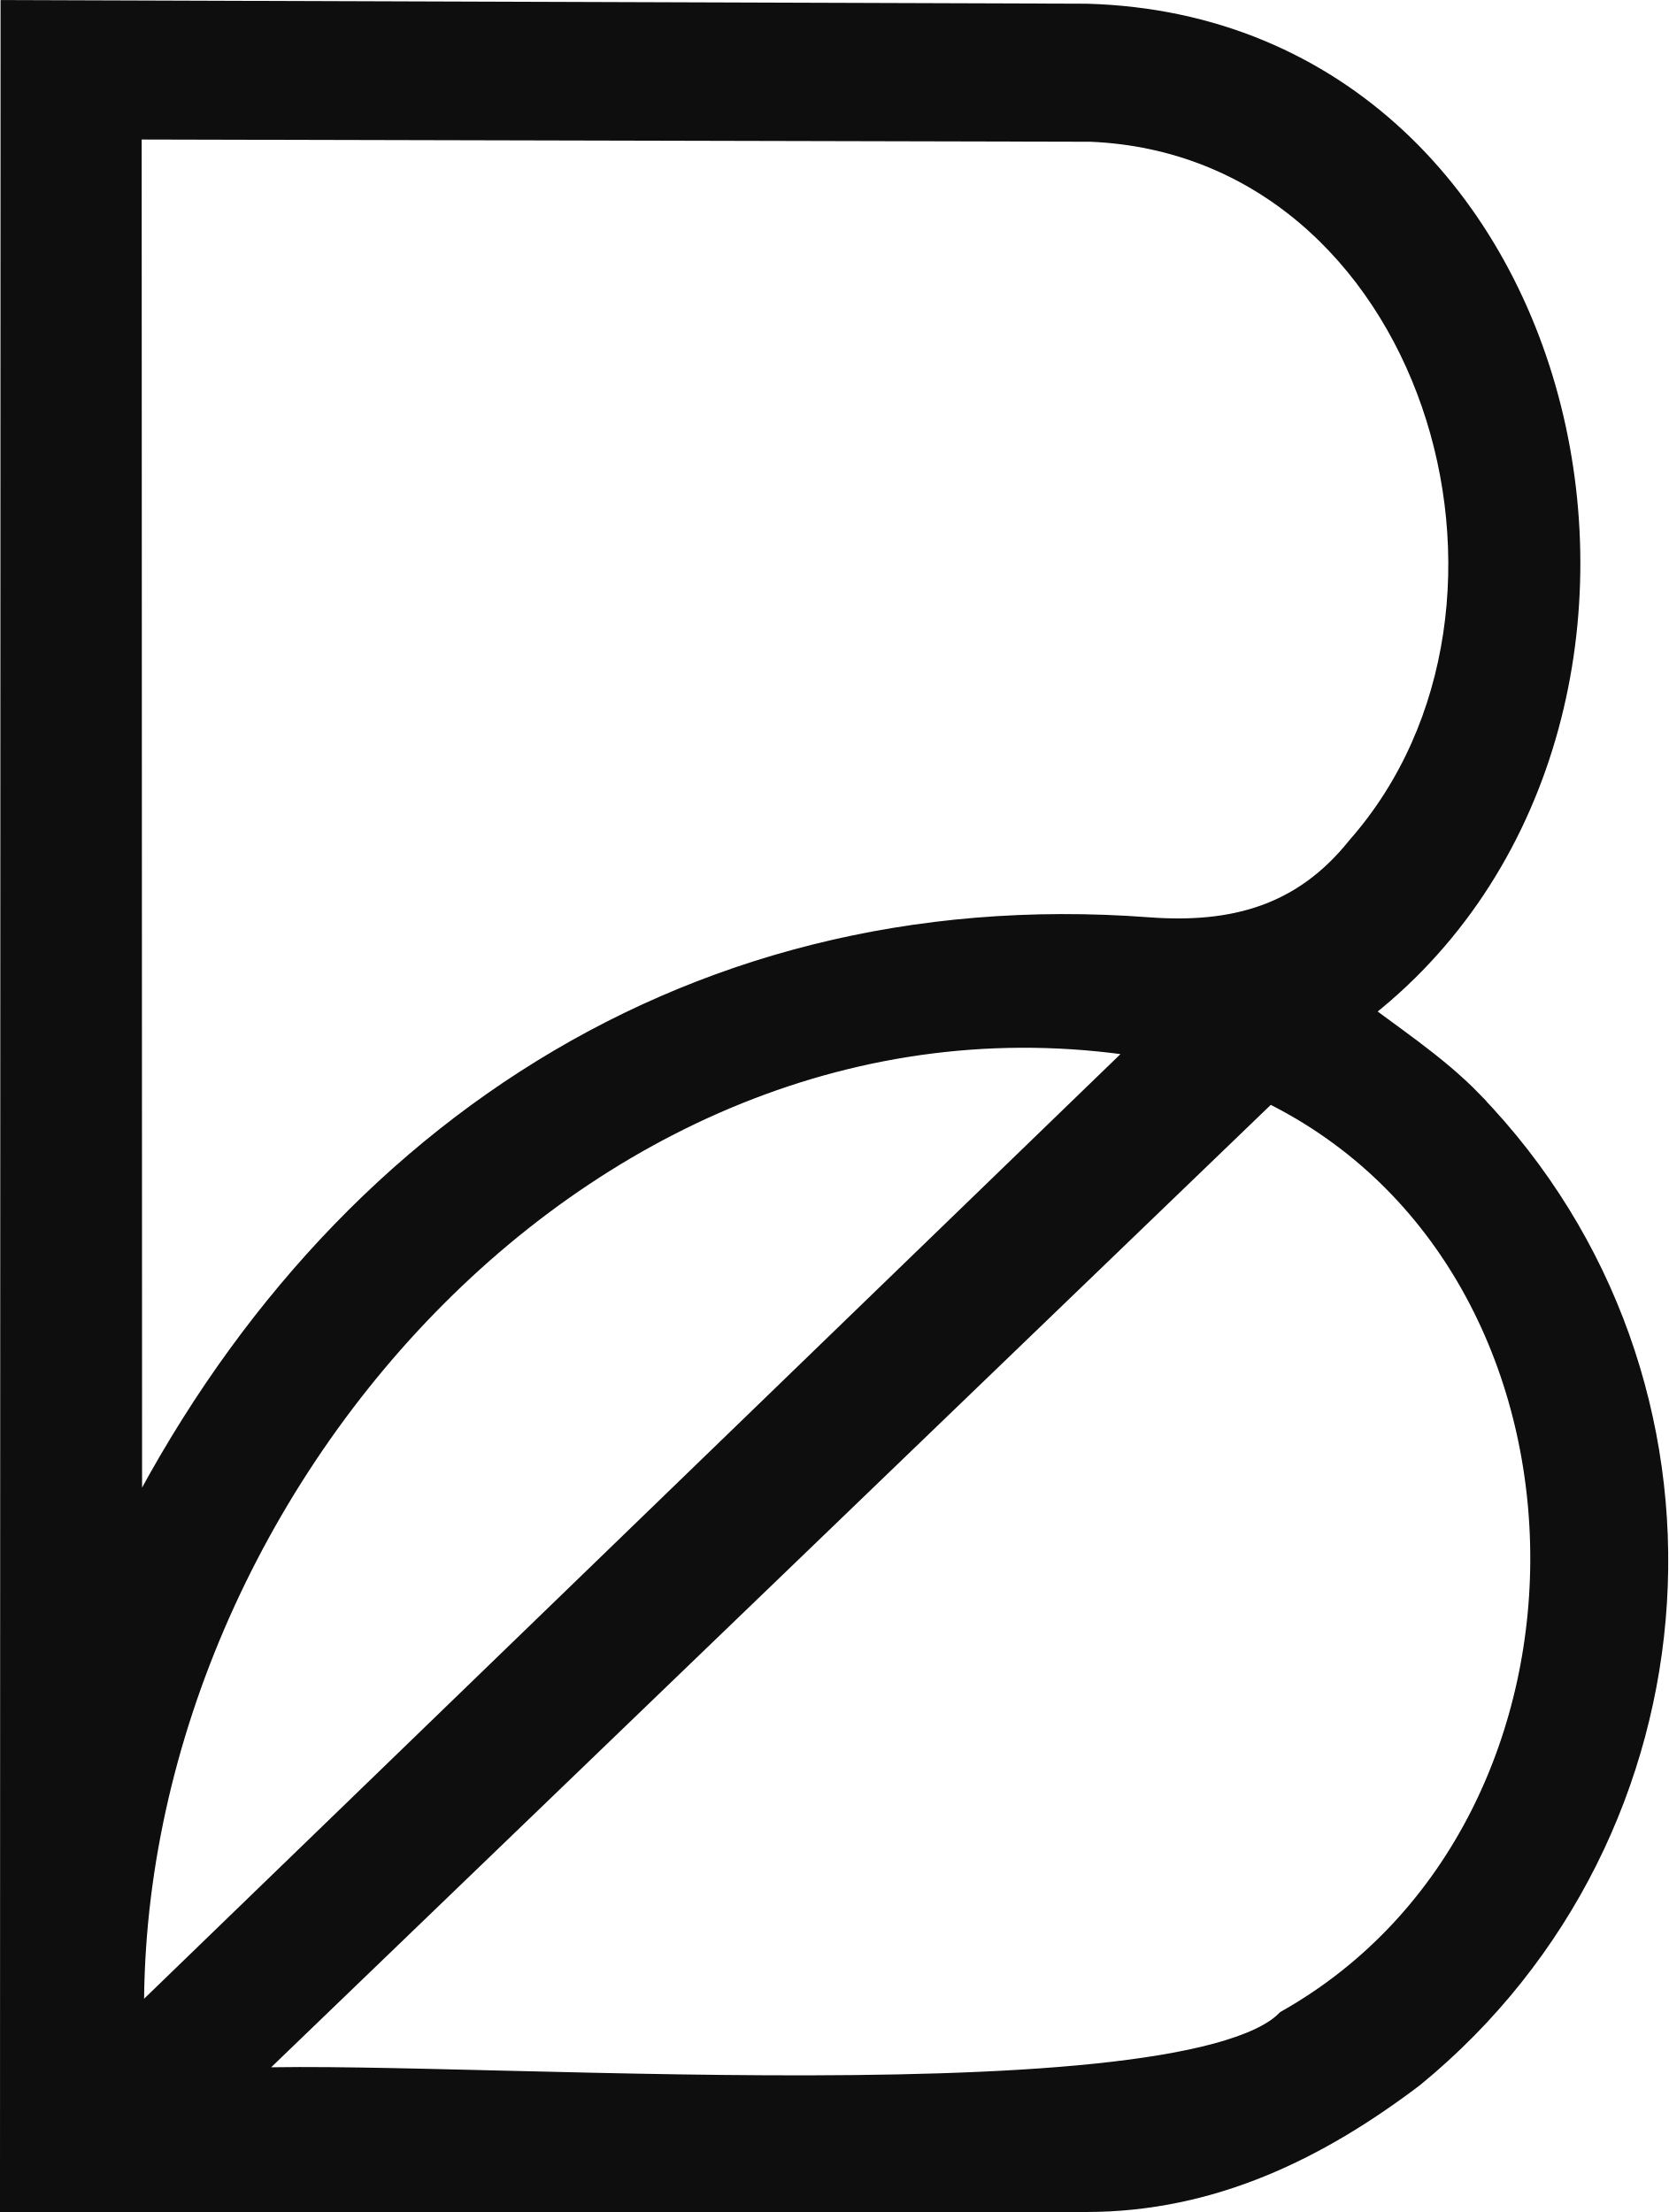
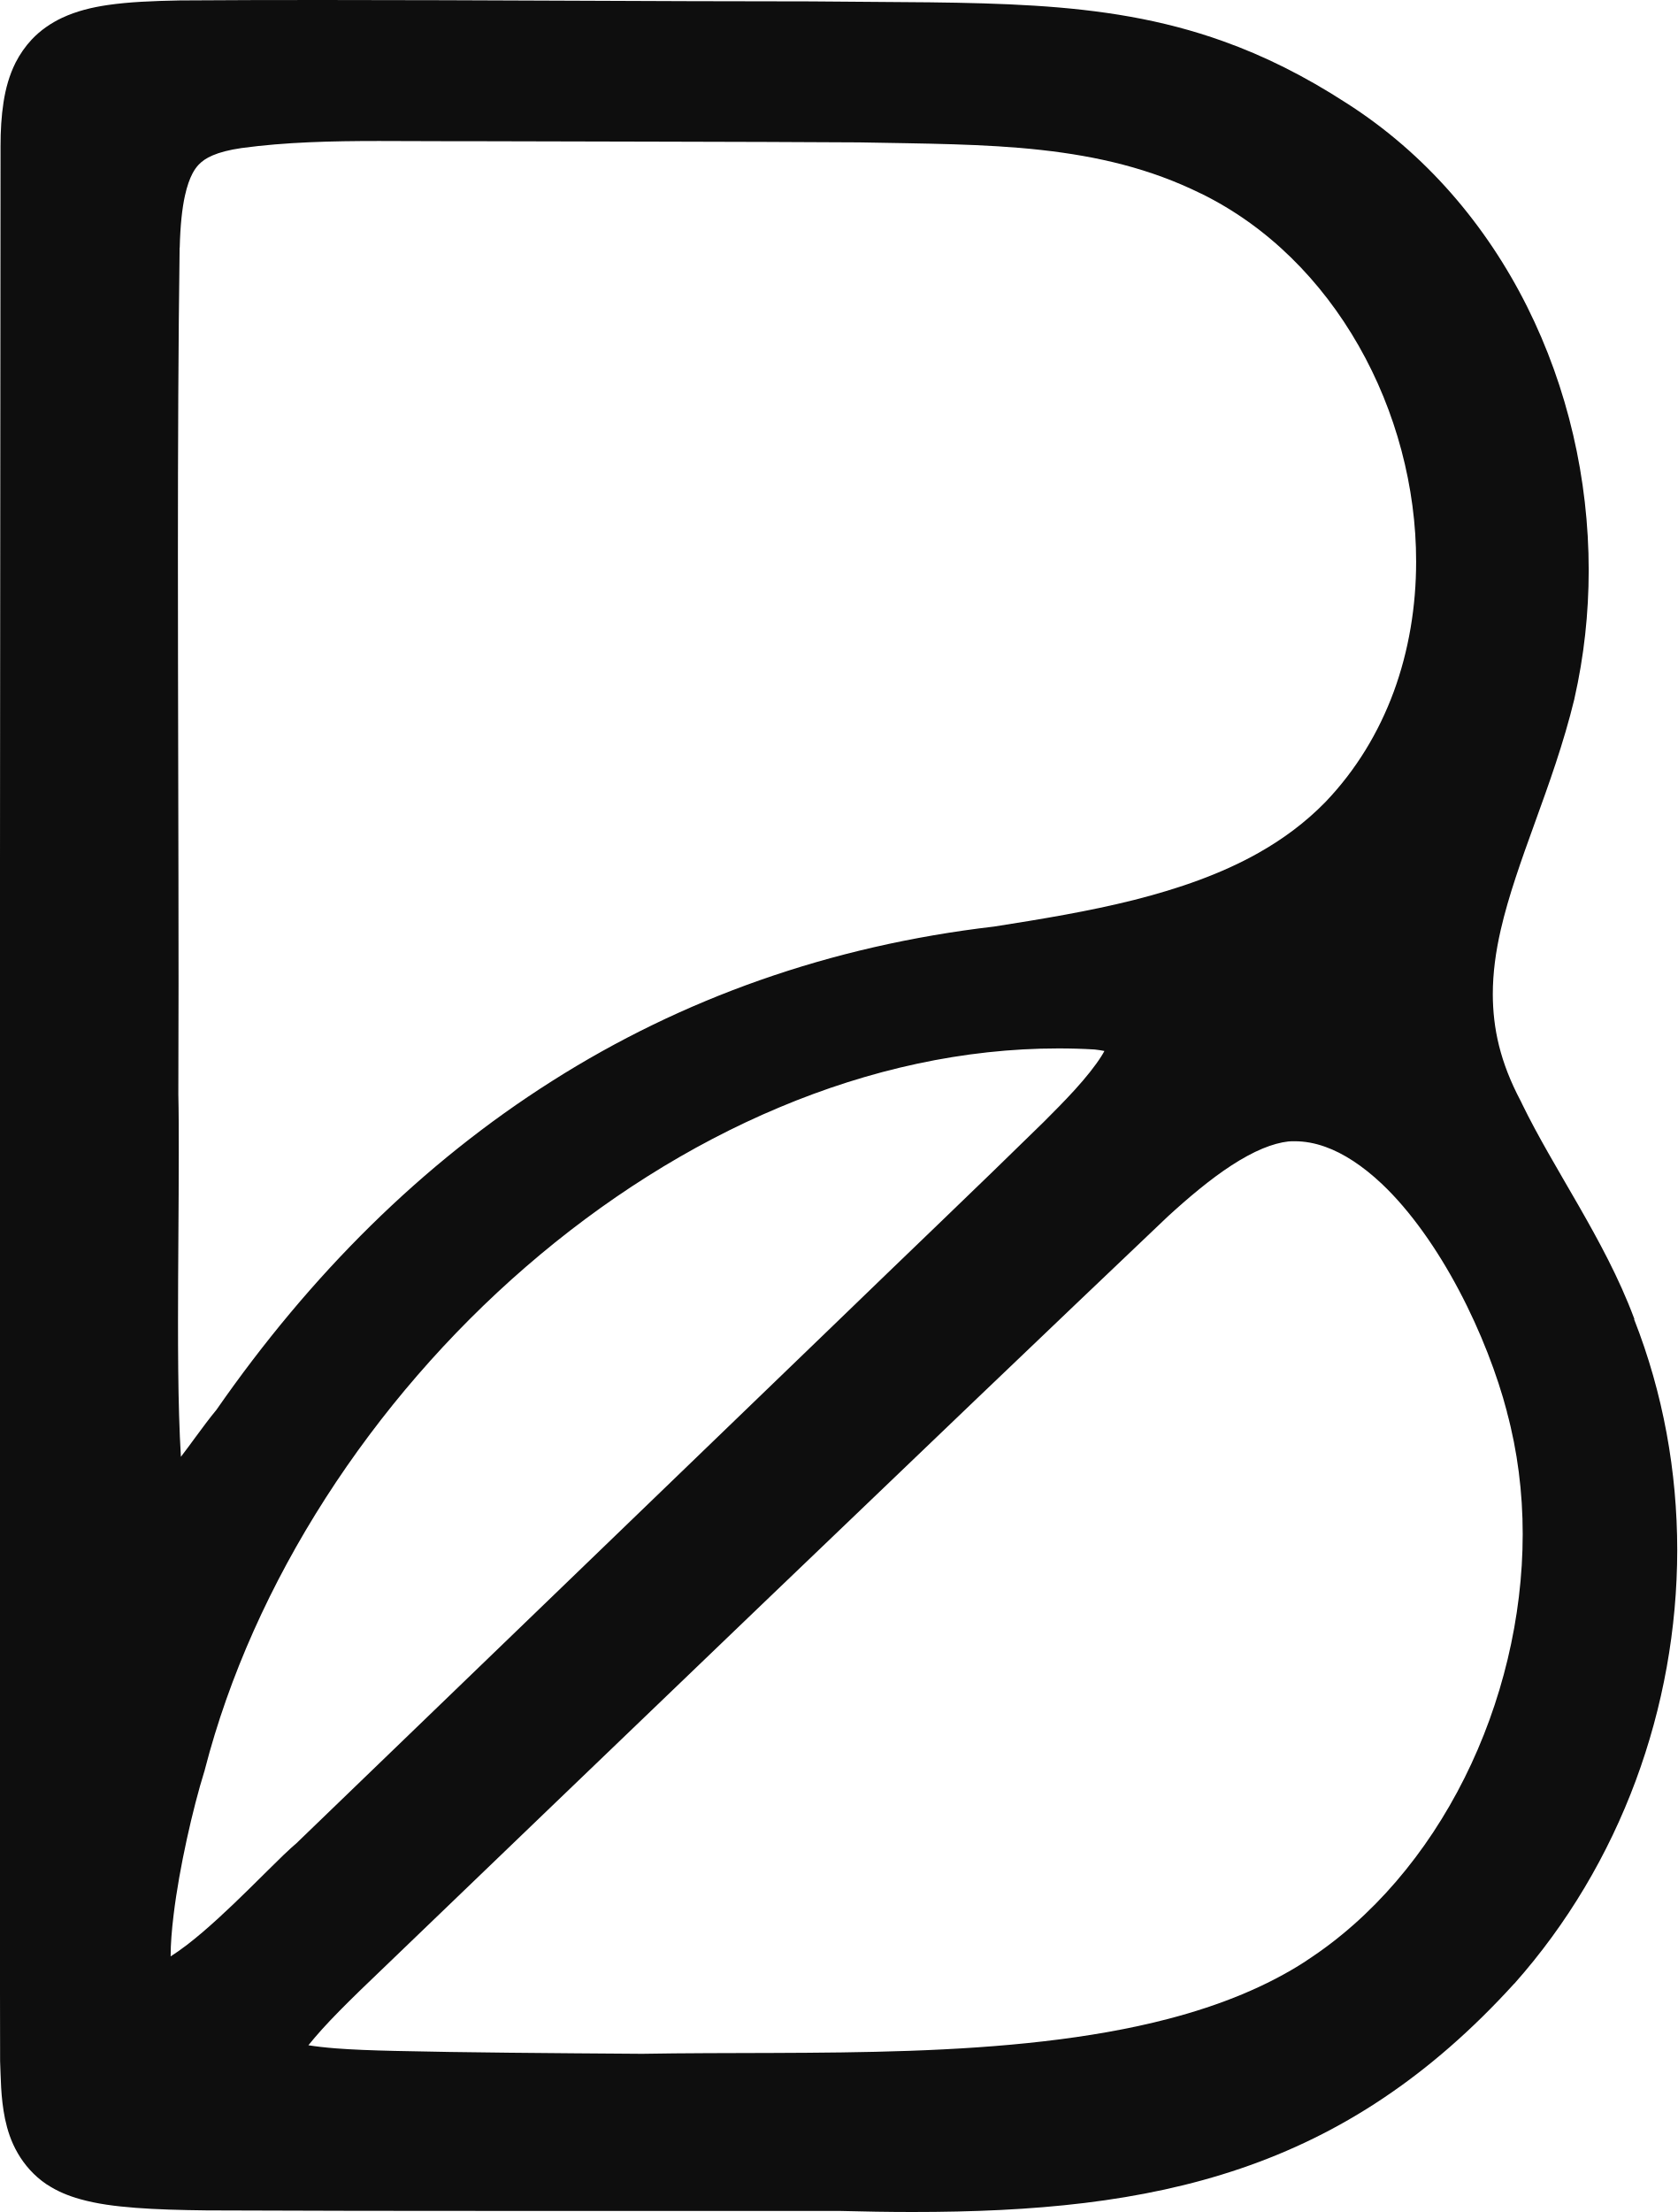
- <svg xmlns="http://www.w3.org/2000/svg" viewBox="0 0 153.09 203.01">
+ <svg xmlns="http://www.w3.org/2000/svg" viewBox="0 0 157.08 207.08">
  <style>
-     path { fill: #0e0e0e; stroke: #0e0e0e; }
-     @media (prefers-color-scheme: dark) { path { fill: #f5f5f5; stroke: #f5f5f5; } }
+     path { fill: #0e0e0e; }
+     @media (prefers-color-scheme: dark) { path { fill: #f5f5f5; } }
  </style>
-   <path stroke-width="4" stroke-miterlimit="10" d="M134.38,101.86c24.33,25.19,21.67,65.83-5.32,87.94-8.59,6.51-18.12,11.21-29.4,11.21H2s.05-199,.05-199c0,0,97.65.33,97.65.33,45.48,1.28,58.21,65.28,23.42,90.51,3.88,3.01,7.95,5.58,11.26,9ZM125.36,78.39c20.05-22.83,7.01-66.02-25.23-67.38,0,0-89.13-.21-89.13-.21l.04,134.11c17.74-38.18,51.53-61.94,94.24-58.73,7.99.6,14.76-1.14,20.08-7.79ZM11.31,188.07l95.77-92.67c-52.79-10-98.17,42.23-95.77,92.67ZM118.69,186.27c32.49-18.49,31.57-71.32-2.46-87.28L19.63,192.01c14.1-1.71,88.27,4.83,99.06-5.74Z" />
+   <path d="M126.07,9.65s0,0,0,0c0,0,.01,0,.02.01l-.02-.02Z" />
+   <path d="M153.05,123.49h0s0-.02-.01-.03c0-.02-.01-.03-.02-.05h0c-1.42-3.8-3.32-7.27-5.21-10.57-1.9-3.31-3.8-6.46-5.28-9.5l-.06-.13-.04-.08-.04-.08c-1.92-3.63-2.59-6.78-2.6-9.97,0-1.98.27-3.98.75-6.06.72-3.13,1.9-6.44,3.19-10,1.29-3.57,2.68-7.39,3.7-11.59v-.02s.01-.04.01-.04c.89-3.93,1.33-7.96,1.33-11.99,0-8.53-1.96-17.06-5.77-24.68-3.81-7.61-9.49-14.32-16.93-19.06-3.91-2.53-7.71-4.42-11.53-5.78-5.74-2.06-11.49-2.94-17.7-3.33-6.22-.39-12.94-.31-20.92-.4h-.02s-.02,0-.02,0C61.41.13,45.12,0,30.04,0c-4.51,0-8.92.01-13.14.04h-.03s-.03,0-.03,0c-2.57.05-4.75.14-6.75.43-1.49.22-2.91.56-4.28,1.2-1.02.48-2.01,1.15-2.83,2.02-.61.65-1.12,1.39-1.52,2.17-.59,1.18-.93,2.42-1.13,3.71-.2,1.29-.28,2.65-.28,4.15,0,.24,0,.49,0,.74-.01,22.39-.08,85.06-.08,132.38,0,18.98.01,35.49.04,45.95v.08s0,.08,0,.08c.07,1.52.04,3.35.46,5.41.22,1.03.56,2.13,1.19,3.21.62,1.08,1.53,2.13,2.69,2.91l.03.02.04.02c.97.64,2,1.05,3.06,1.35,1.59.45,3.29.67,5.23.82,1.94.15,4.14.21,6.66.24h.02s.02,0,.02,0c8.88.04,18.46.05,28.12.05s19.04,0,28.08,0c1,0,1.99,0,2.98,0,2.34.06,4.62.1,6.84.1,11.36,0,21.42-.9,30.74-4.07,4.65-1.58,9.1-3.73,13.35-6.58,4.26-2.85,8.32-6.38,12.25-10.7l.02-.02h.01c9.98-11.23,15.25-25.89,15.26-40.6,0-7.32-1.31-14.67-4.04-21.61ZM122.32,183.57c-3.67,2.39-8.05,4.16-12.92,5.43-7.3,1.91-15.69,2.69-24.21,2.99-8.5.3-17.13.14-25.06.28-8.58-.06-16.83-.12-23.11-.27h-.01c-2.19-.05-4.06-.12-5.58-.24-1.01-.08-1.86-.18-2.55-.29.35-.44.78-.94,1.29-1.51.94-1.04,2.15-2.26,3.59-3.66,20.75-19.95,54.25-52.14,75.59-72.41,1.9-1.74,3.97-3.49,5.97-4.79,1-.65,1.99-1.19,2.9-1.57.89-.37,1.71-.59,2.42-.67.2-.02.4-.02.59-.02.95,0,1.89.17,2.87.52,1.7.6,3.52,1.79,5.3,3.47,2.67,2.52,5.2,6.13,7.23,9.98,2.04,3.85,3.59,7.94,4.48,11.34v.03s0,0,0,0c.99,3.66,1.48,7.52,1.48,11.43,0,7.79-1.93,15.81-5.45,22.84-3.52,7.04-8.61,13.09-14.82,17.11h0ZM27.87,172.46c-.42.36-.83.73-1.29,1.17-.94.9-2.06,2.04-3.29,3.24-1.84,1.81-3.93,3.78-5.75,5.18-.56.43-1.09.8-1.56,1.1,0-.04,0-.07,0-.1,0-1.02.1-2.35.28-3.81.53-4.4,1.81-9.99,2.87-13.39l.03-.09.02-.09c4.53-17.55,15.62-34.58,30.07-47.08,7.22-6.25,15.28-11.38,23.73-14.92,8.45-3.55,17.29-5.52,26.13-5.52,1.13,0,2.27.03,3.4.1.36.04.66.09.91.14-.08.15-.17.31-.28.48-.57.91-1.48,2.04-2.47,3.13-.99,1.09-2.04,2.14-2.94,3.04-6.26,6.14-12.82,12.38-19.74,19.08h0c-15.42,14.87-35.83,34.55-50.13,48.34ZM16.83,23.17c.05-2.03.22-3.65.49-4.86.2-.91.45-1.58.7-2.06.19-.36.38-.62.59-.84.32-.33.69-.6,1.32-.87.63-.27,1.51-.51,2.69-.68,4.12-.56,8.4-.66,12.86-.66,2.21,0,4.47.02,6.77.02.75,0,1.5,0,2.26,0,11.64.04,24.53.04,35.96.11,6.07.12,11.73.12,17.02.71,5.3.59,10.21,1.73,14.97,4.08h.01c6.24,3.06,11.27,8.13,14.76,14.25,3.49,6.11,5.39,13.25,5.38,20.21,0,4.2-.69,8.34-2.09,12.16-1.41,3.82-3.52,7.33-6.42,10.36-1.84,1.88-3.92,3.43-6.24,4.74-3.47,1.96-7.46,3.35-11.7,4.42-4.22,1.06-8.67,1.79-13.06,2.48-15.4,1.8-29.25,6.75-41.4,14.46-12.16,7.7-22.63,18.12-31.43,30.78-.67.81-1.32,1.69-1.99,2.6-.44.61-.89,1.21-1.34,1.8-.07-1.19-.13-2.5-.17-3.91-.08-2.67-.1-5.67-.1-8.8,0-5.16.07-10.68.07-15.76,0-1.89,0-3.73-.04-5.46.01-3.39.02-6.87.02-10.42,0-12.98-.06-26.83-.06-40.11,0-10.13.04-19.92.16-28.71Z" />
</svg>
